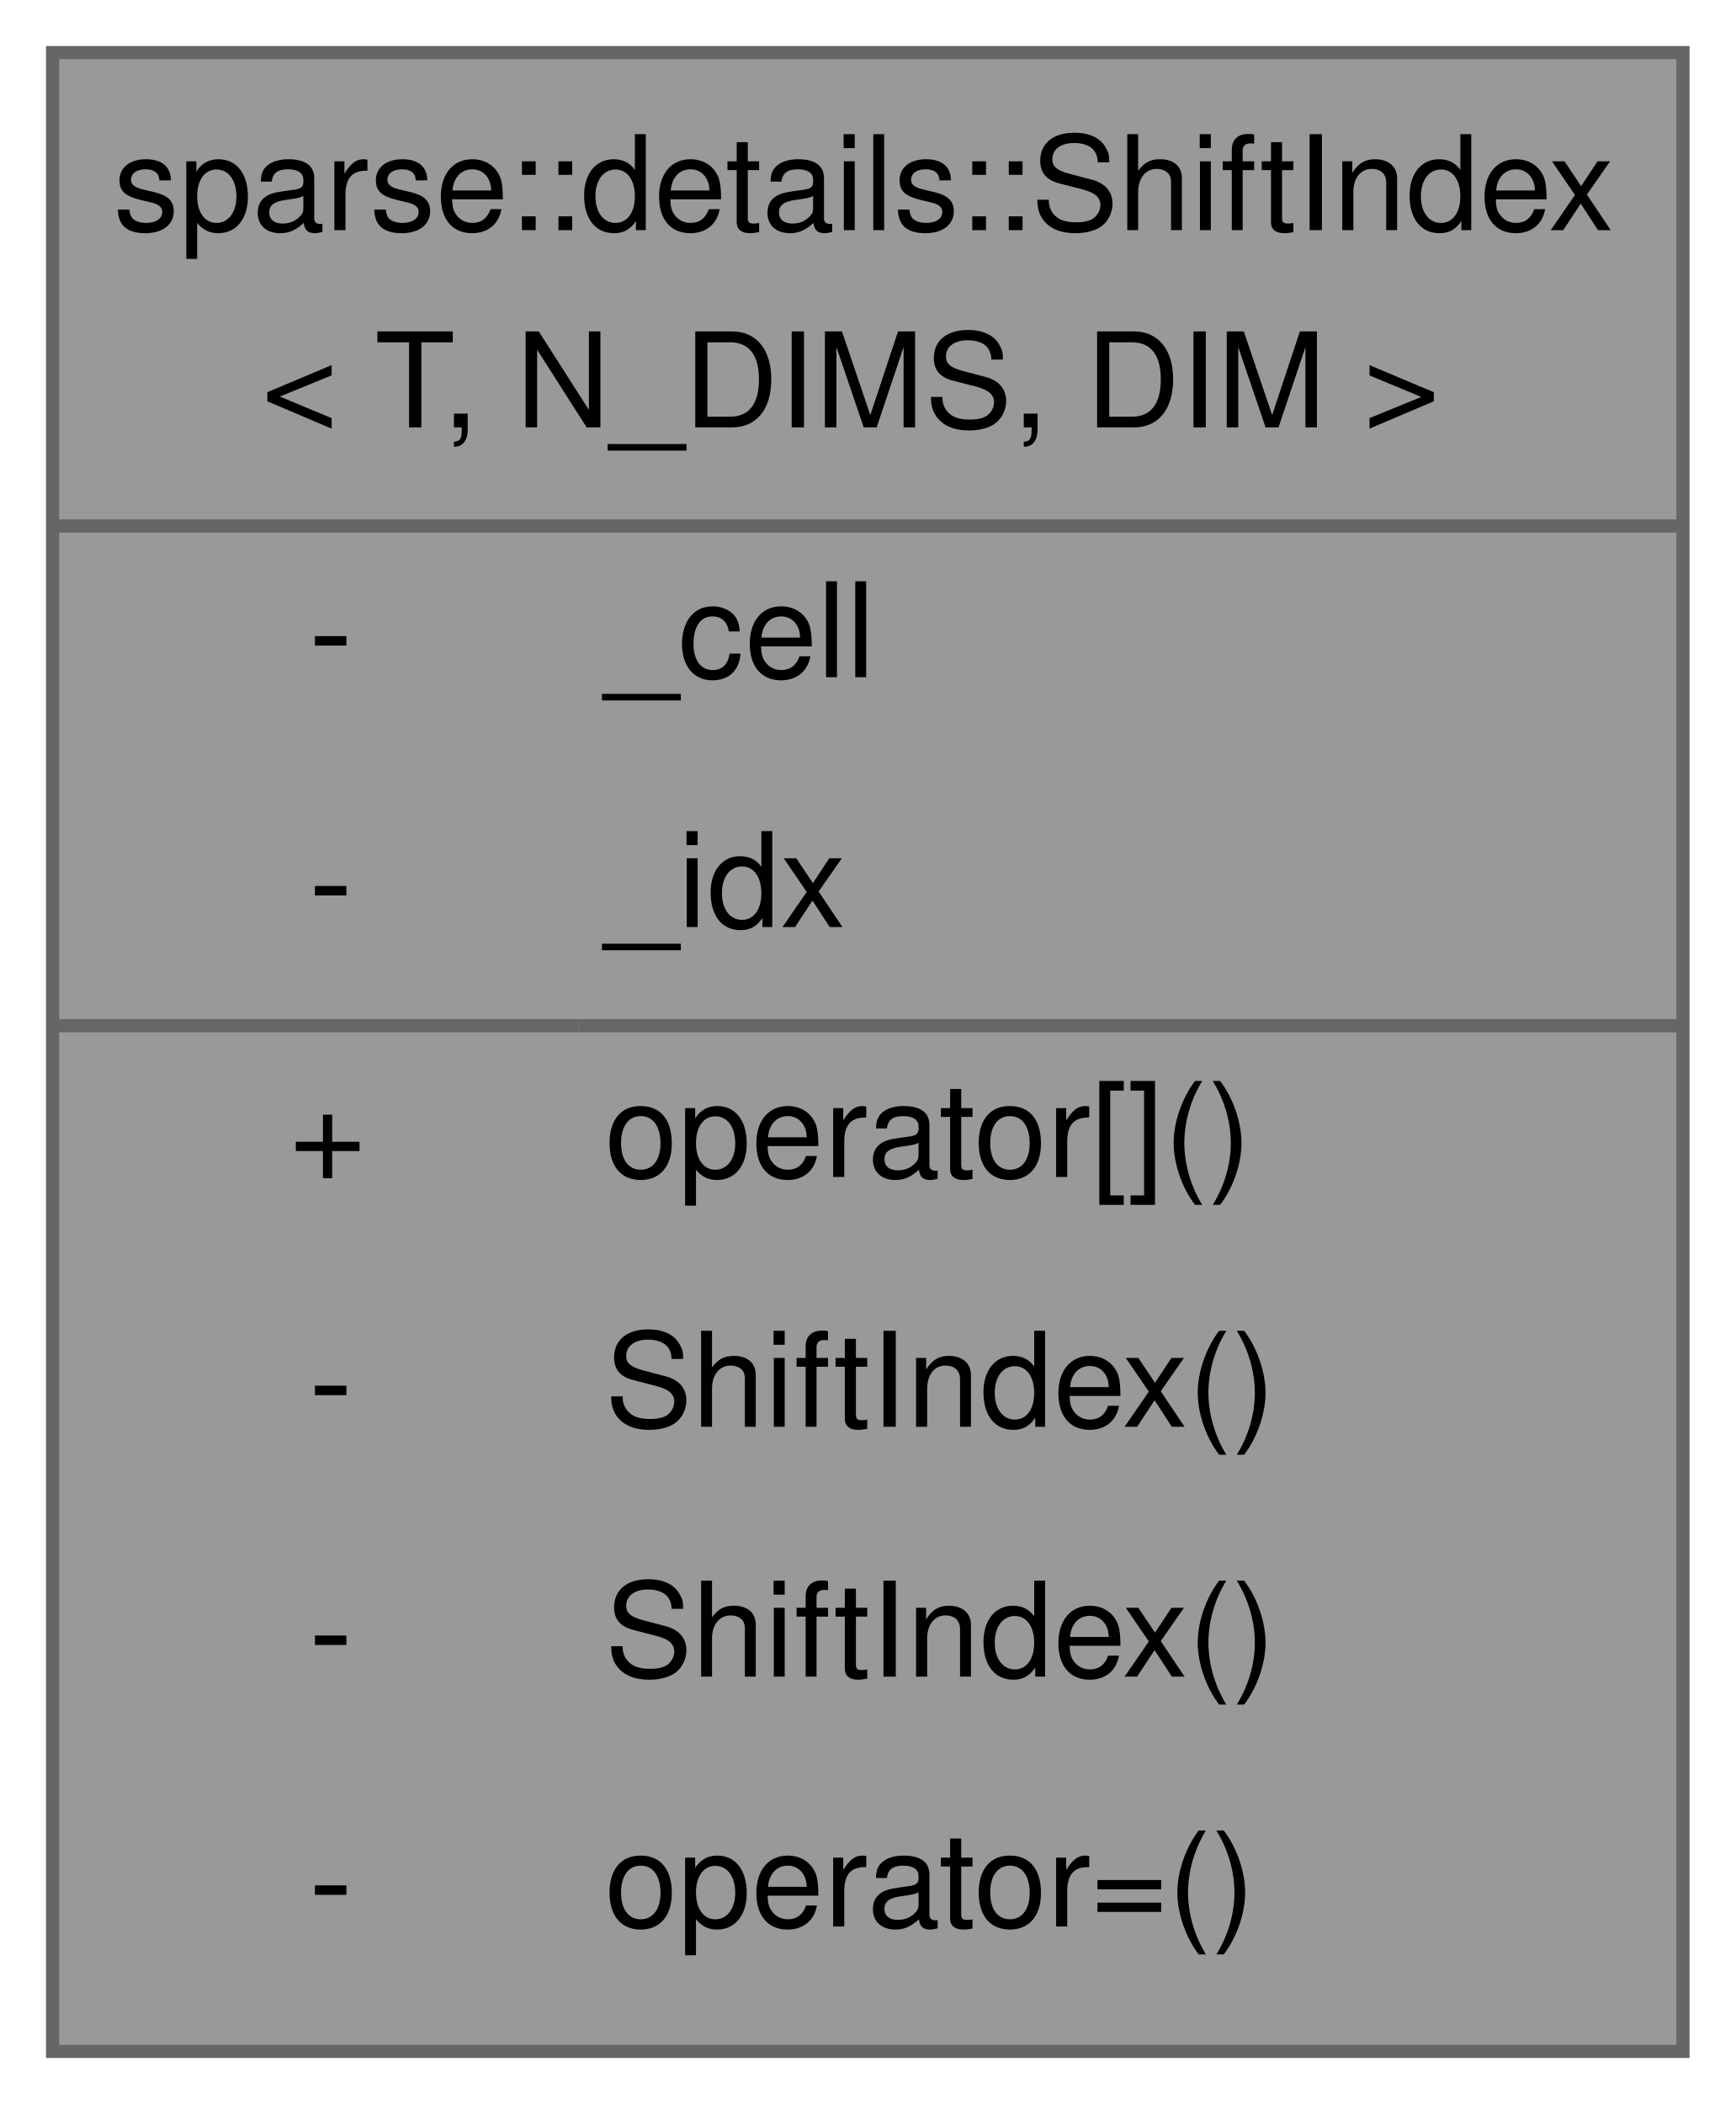
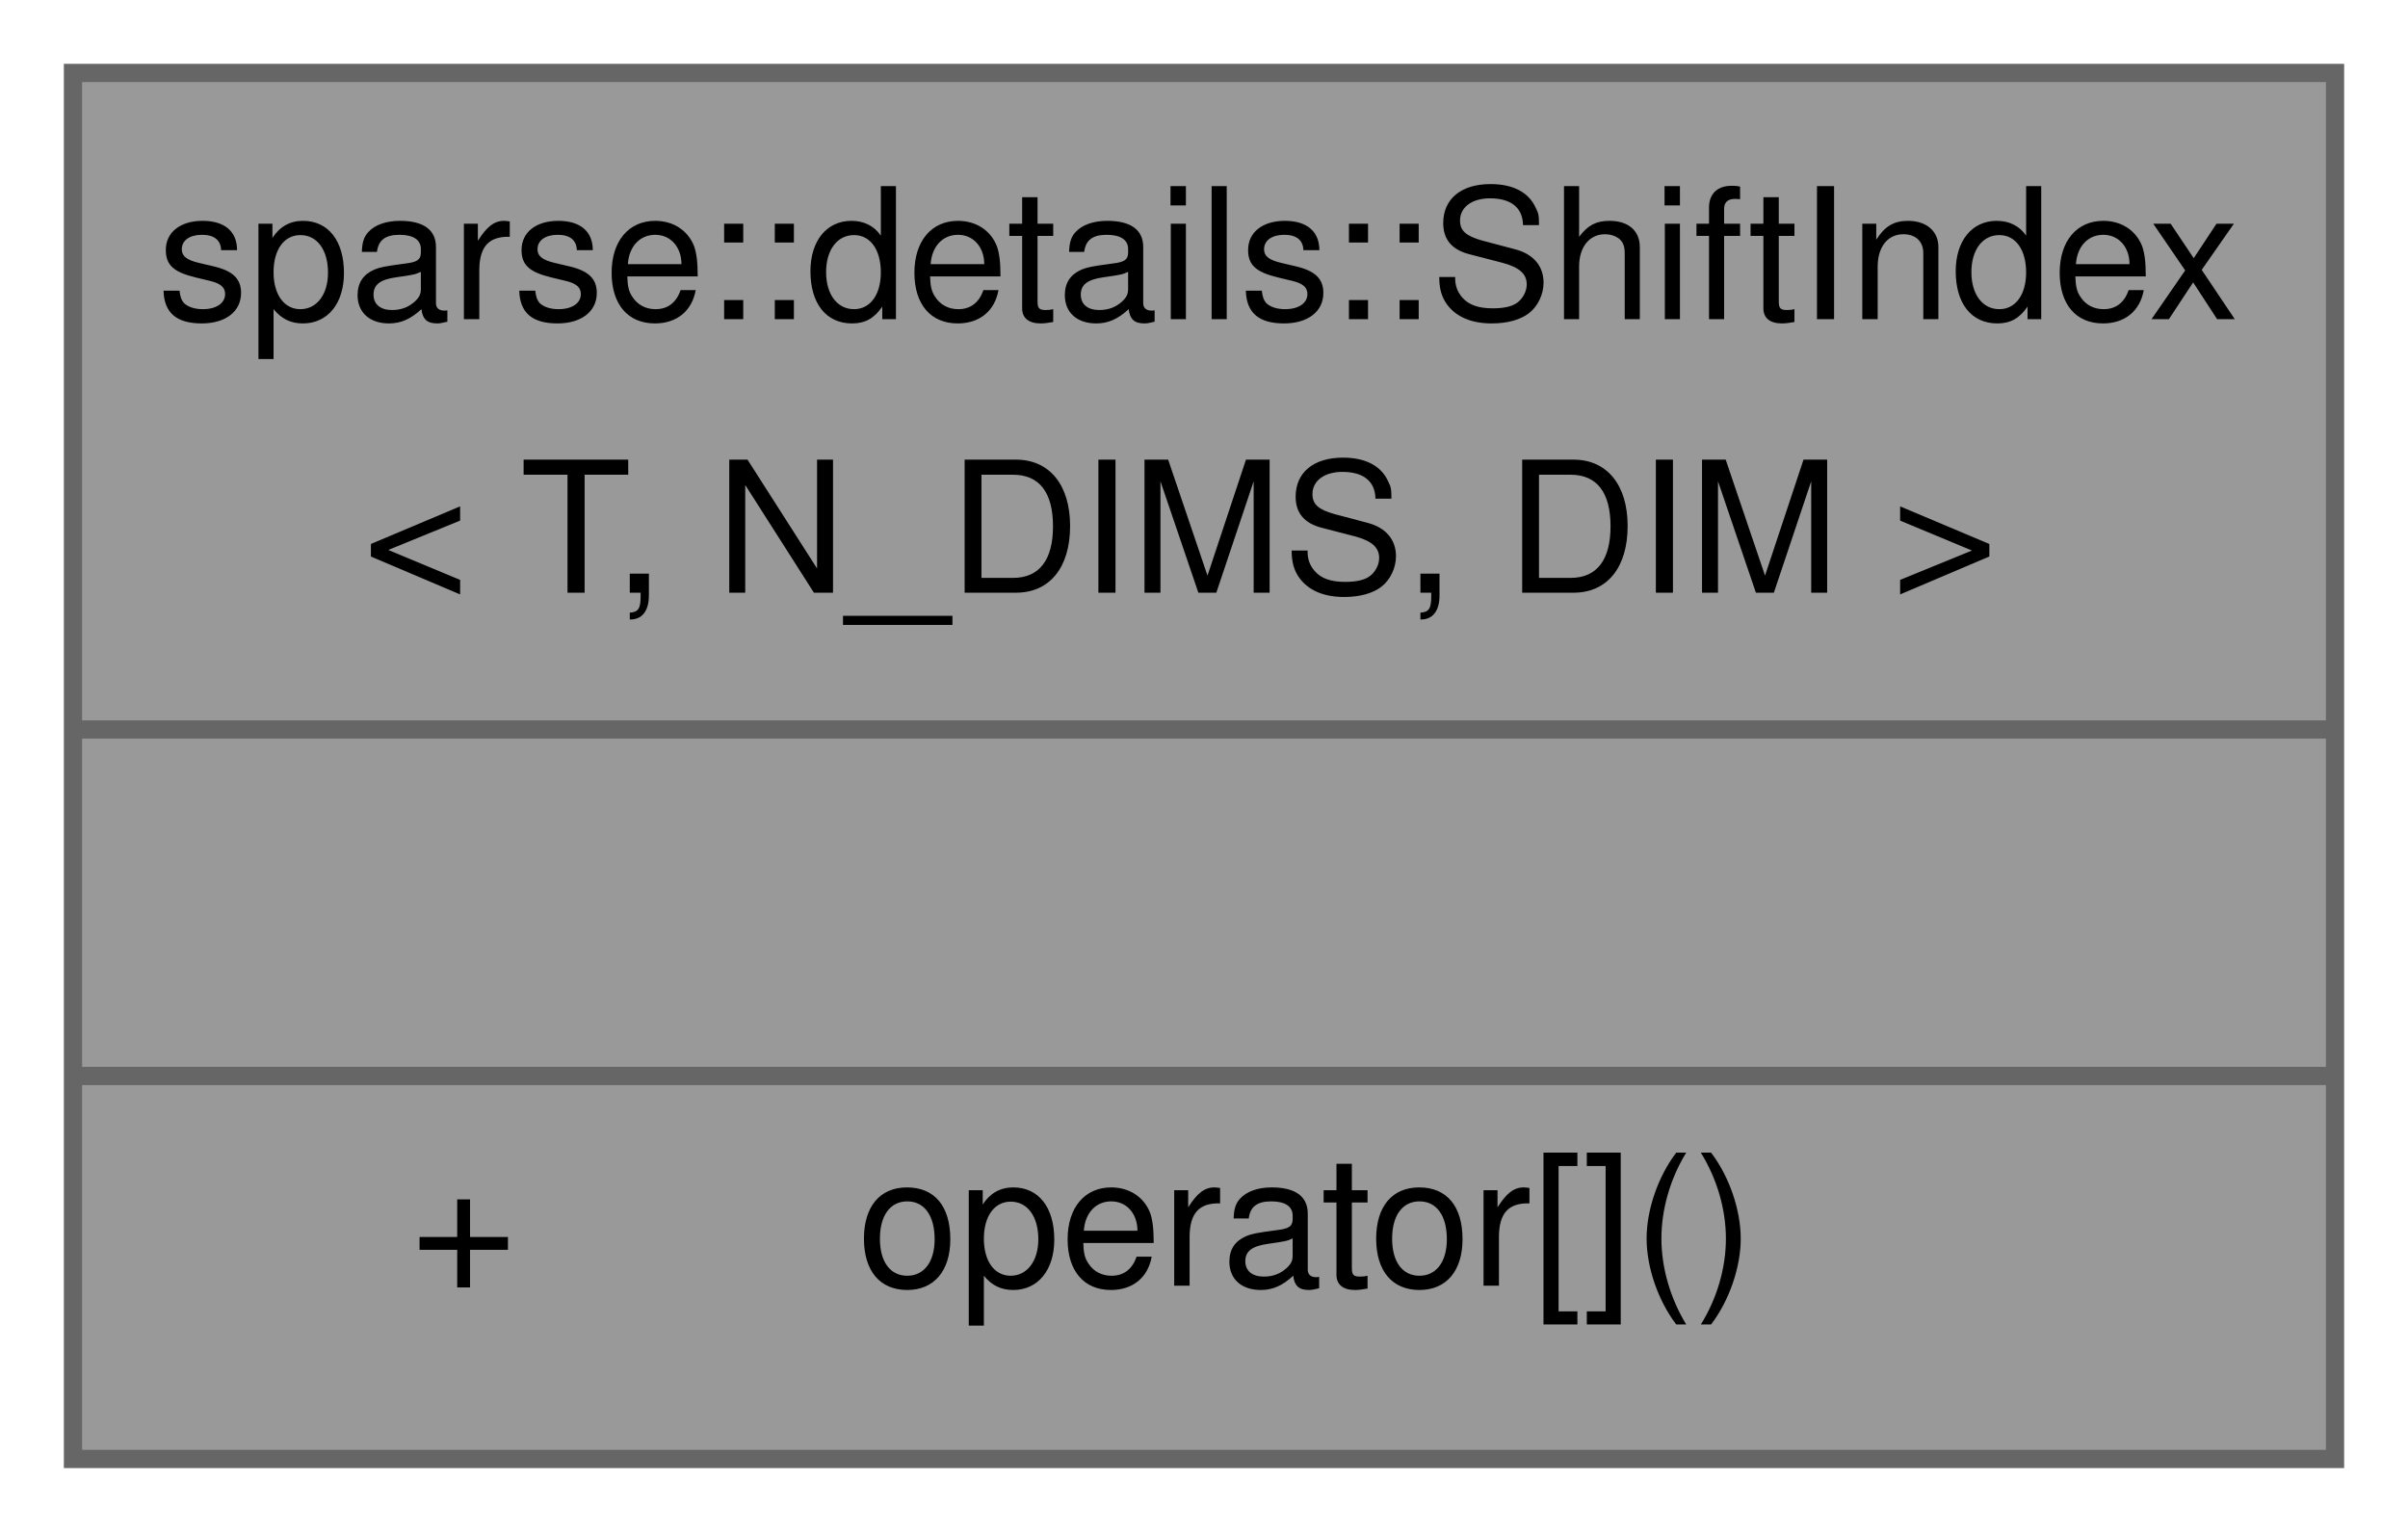
- <svg xmlns="http://www.w3.org/2000/svg" xmlns:xlink="http://www.w3.org/1999/xlink" width="132pt" height="160pt" viewBox="0.00 0.00 132.00 160.00">
-   <g id="graph0" class="graph" transform="scale(1 1) rotate(0) translate(4 156)">
+ <svg xmlns="http://www.w3.org/2000/svg" xmlns:xlink="http://www.w3.org/1999/xlink" width="132pt" height="84pt" viewBox="0.00 0.00 132.00 84.00">
+   <g id="graph0" class="graph" transform="scale(1 1) rotate(0) translate(4 80)">
    <g id="Node000001" class="node">
      <g id="a_Node000001">
        <a xlink:title=" ">
-           <polygon fill="#999999" stroke="none" points="124,-152 0,-152 0,0 124,0 124,-152" />
-           <text text-anchor="start" x="4.62" y="-138.5" font-family="Helvetica,sans-Serif" font-size="10.00">sparse::details::ShiftIndex</text>
-           <text text-anchor="start" x="15.88" y="-123.5" font-family="Helvetica,sans-Serif" font-size="10.00">&lt; T, N_DIMS, DIM &gt;</text>
-           <text text-anchor="start" x="19.5" y="-104.5" font-family="Helvetica,sans-Serif" font-size="10.00">-</text>
-           <text text-anchor="start" x="42" y="-104.5" font-family="Helvetica,sans-Serif" font-size="10.00">_cell</text>
-           <text text-anchor="start" x="19.5" y="-85.5" font-family="Helvetica,sans-Serif" font-size="10.00">-</text>
-           <text text-anchor="start" x="42" y="-85.5" font-family="Helvetica,sans-Serif" font-size="10.00">_idx</text>
-           <text text-anchor="start" x="18" y="-66.5" font-family="Helvetica,sans-Serif" font-size="10.00">+</text>
-           <text text-anchor="start" x="42" y="-66.5" font-family="Helvetica,sans-Serif" font-size="10.00">operator[]()</text>
-           <text text-anchor="start" x="19.5" y="-47.5" font-family="Helvetica,sans-Serif" font-size="10.00">-</text>
-           <text text-anchor="start" x="42" y="-47.5" font-family="Helvetica,sans-Serif" font-size="10.00">ShiftIndex()</text>
-           <text text-anchor="start" x="19.5" y="-28.5" font-family="Helvetica,sans-Serif" font-size="10.00">-</text>
-           <text text-anchor="start" x="42" y="-28.5" font-family="Helvetica,sans-Serif" font-size="10.00">ShiftIndex()</text>
-           <text text-anchor="start" x="19.5" y="-9.5" font-family="Helvetica,sans-Serif" font-size="10.00">-</text>
-           <text text-anchor="start" x="42" y="-9.5" font-family="Helvetica,sans-Serif" font-size="10.00">operator=()</text>
-           <polygon fill="#666666" stroke="#666666" points="0,-116 0,-116 124,-116 124,-116 0,-116" />
-           <polygon fill="#666666" stroke="#666666" points="0,-78 0,-78 40,-78 40,-78 0,-78" />
-           <polygon fill="#666666" stroke="#666666" points="40,-78 40,-78 124,-78 124,-78 40,-78" />
-           <polygon fill="none" stroke="#666666" points="0,0 0,-152 124,-152 124,0 0,0" />
+           <polygon fill="#999999" stroke="none" points="124,-76 0,-76 0,0 124,0 124,-76" />
+           <text text-anchor="start" x="4.62" y="-62.5" font-family="Helvetica,sans-Serif" font-size="10.00">sparse::details::ShiftIndex</text>
+           <text text-anchor="start" x="15.88" y="-47.5" font-family="Helvetica,sans-Serif" font-size="10.00">&lt; T, N_DIMS, DIM &gt;</text>
+           <text text-anchor="start" x="60.5" y="-28.5" font-family="Helvetica,sans-Serif" font-size="10.00"> </text>
+           <text text-anchor="start" x="18.5" y="-9.5" font-family="Helvetica,sans-Serif" font-size="10.00">+</text>
+           <text text-anchor="start" x="43" y="-9.5" font-family="Helvetica,sans-Serif" font-size="10.00">operator[]()</text>
+           <polygon fill="#666666" stroke="#666666" points="0,-40 0,-40 124,-40 124,-40 0,-40" />
+           <polygon fill="#666666" stroke="#666666" points="0,-21 0,-21 124,-21 124,-21 0,-21" />
+           <polygon fill="none" stroke="#666666" points="0,0 0,-76 124,-76 124,0 0,0" />
        </a>
      </g>
    </g>
  </g>
</svg>
